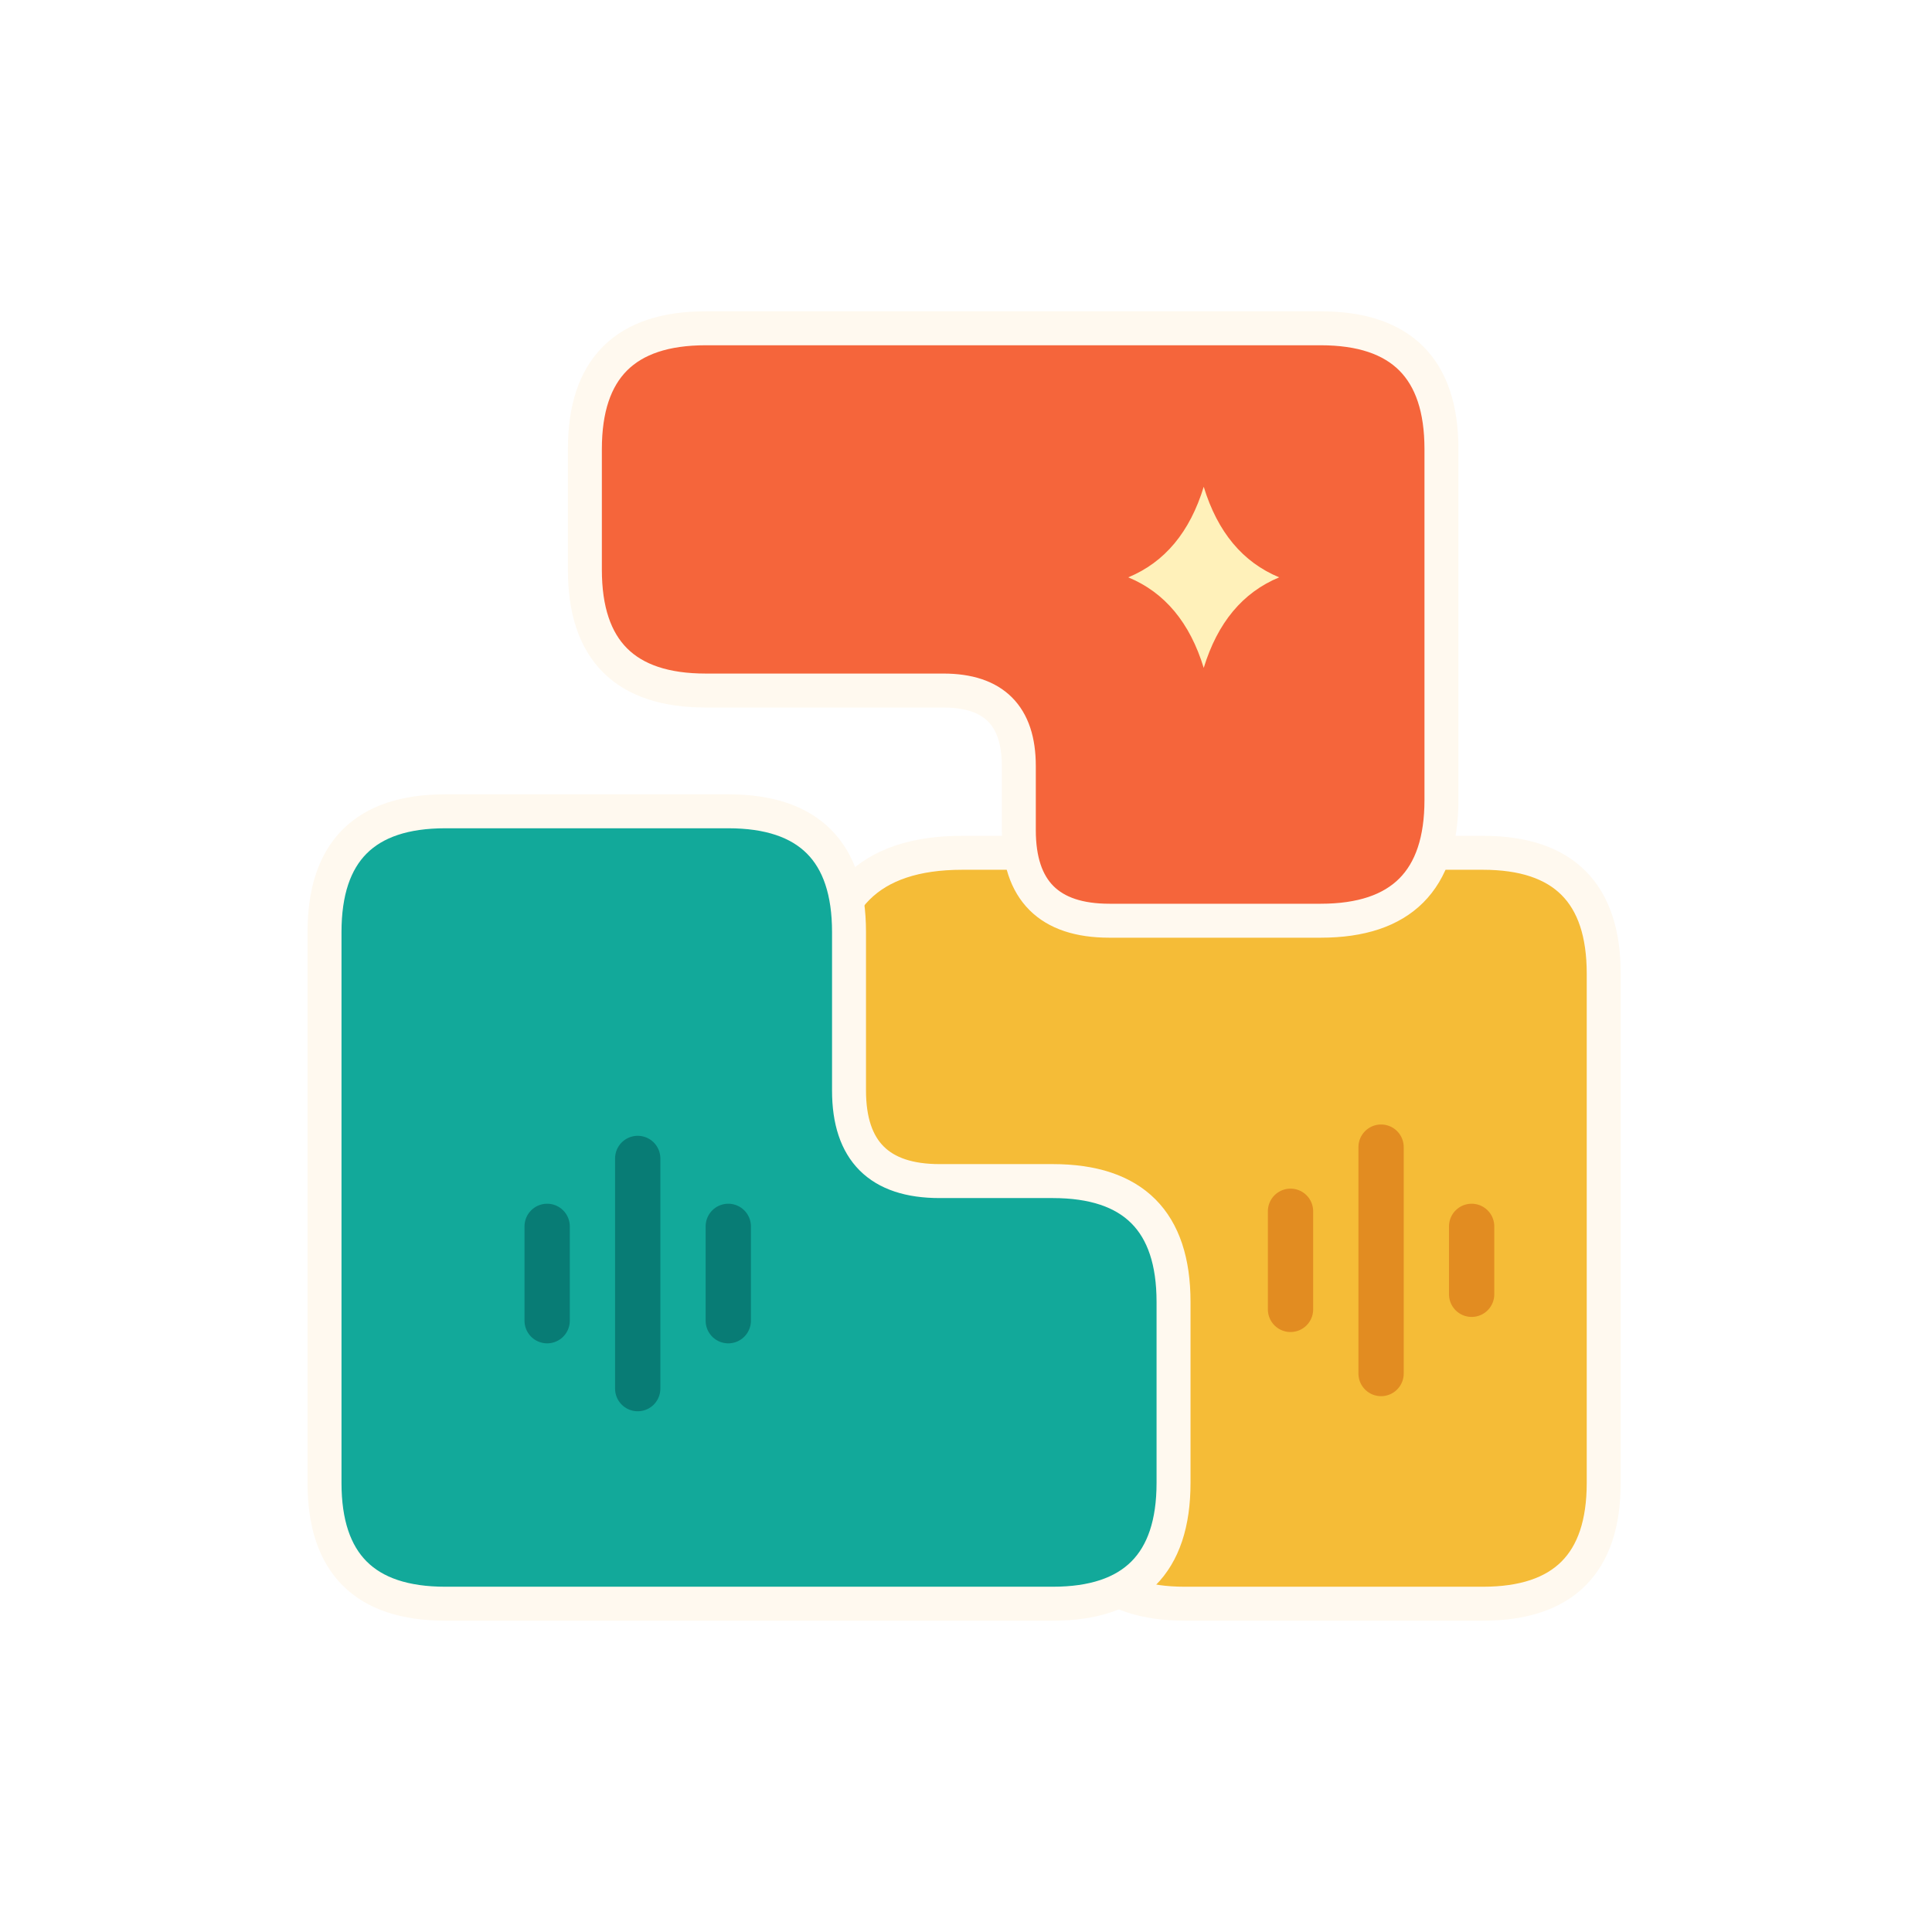
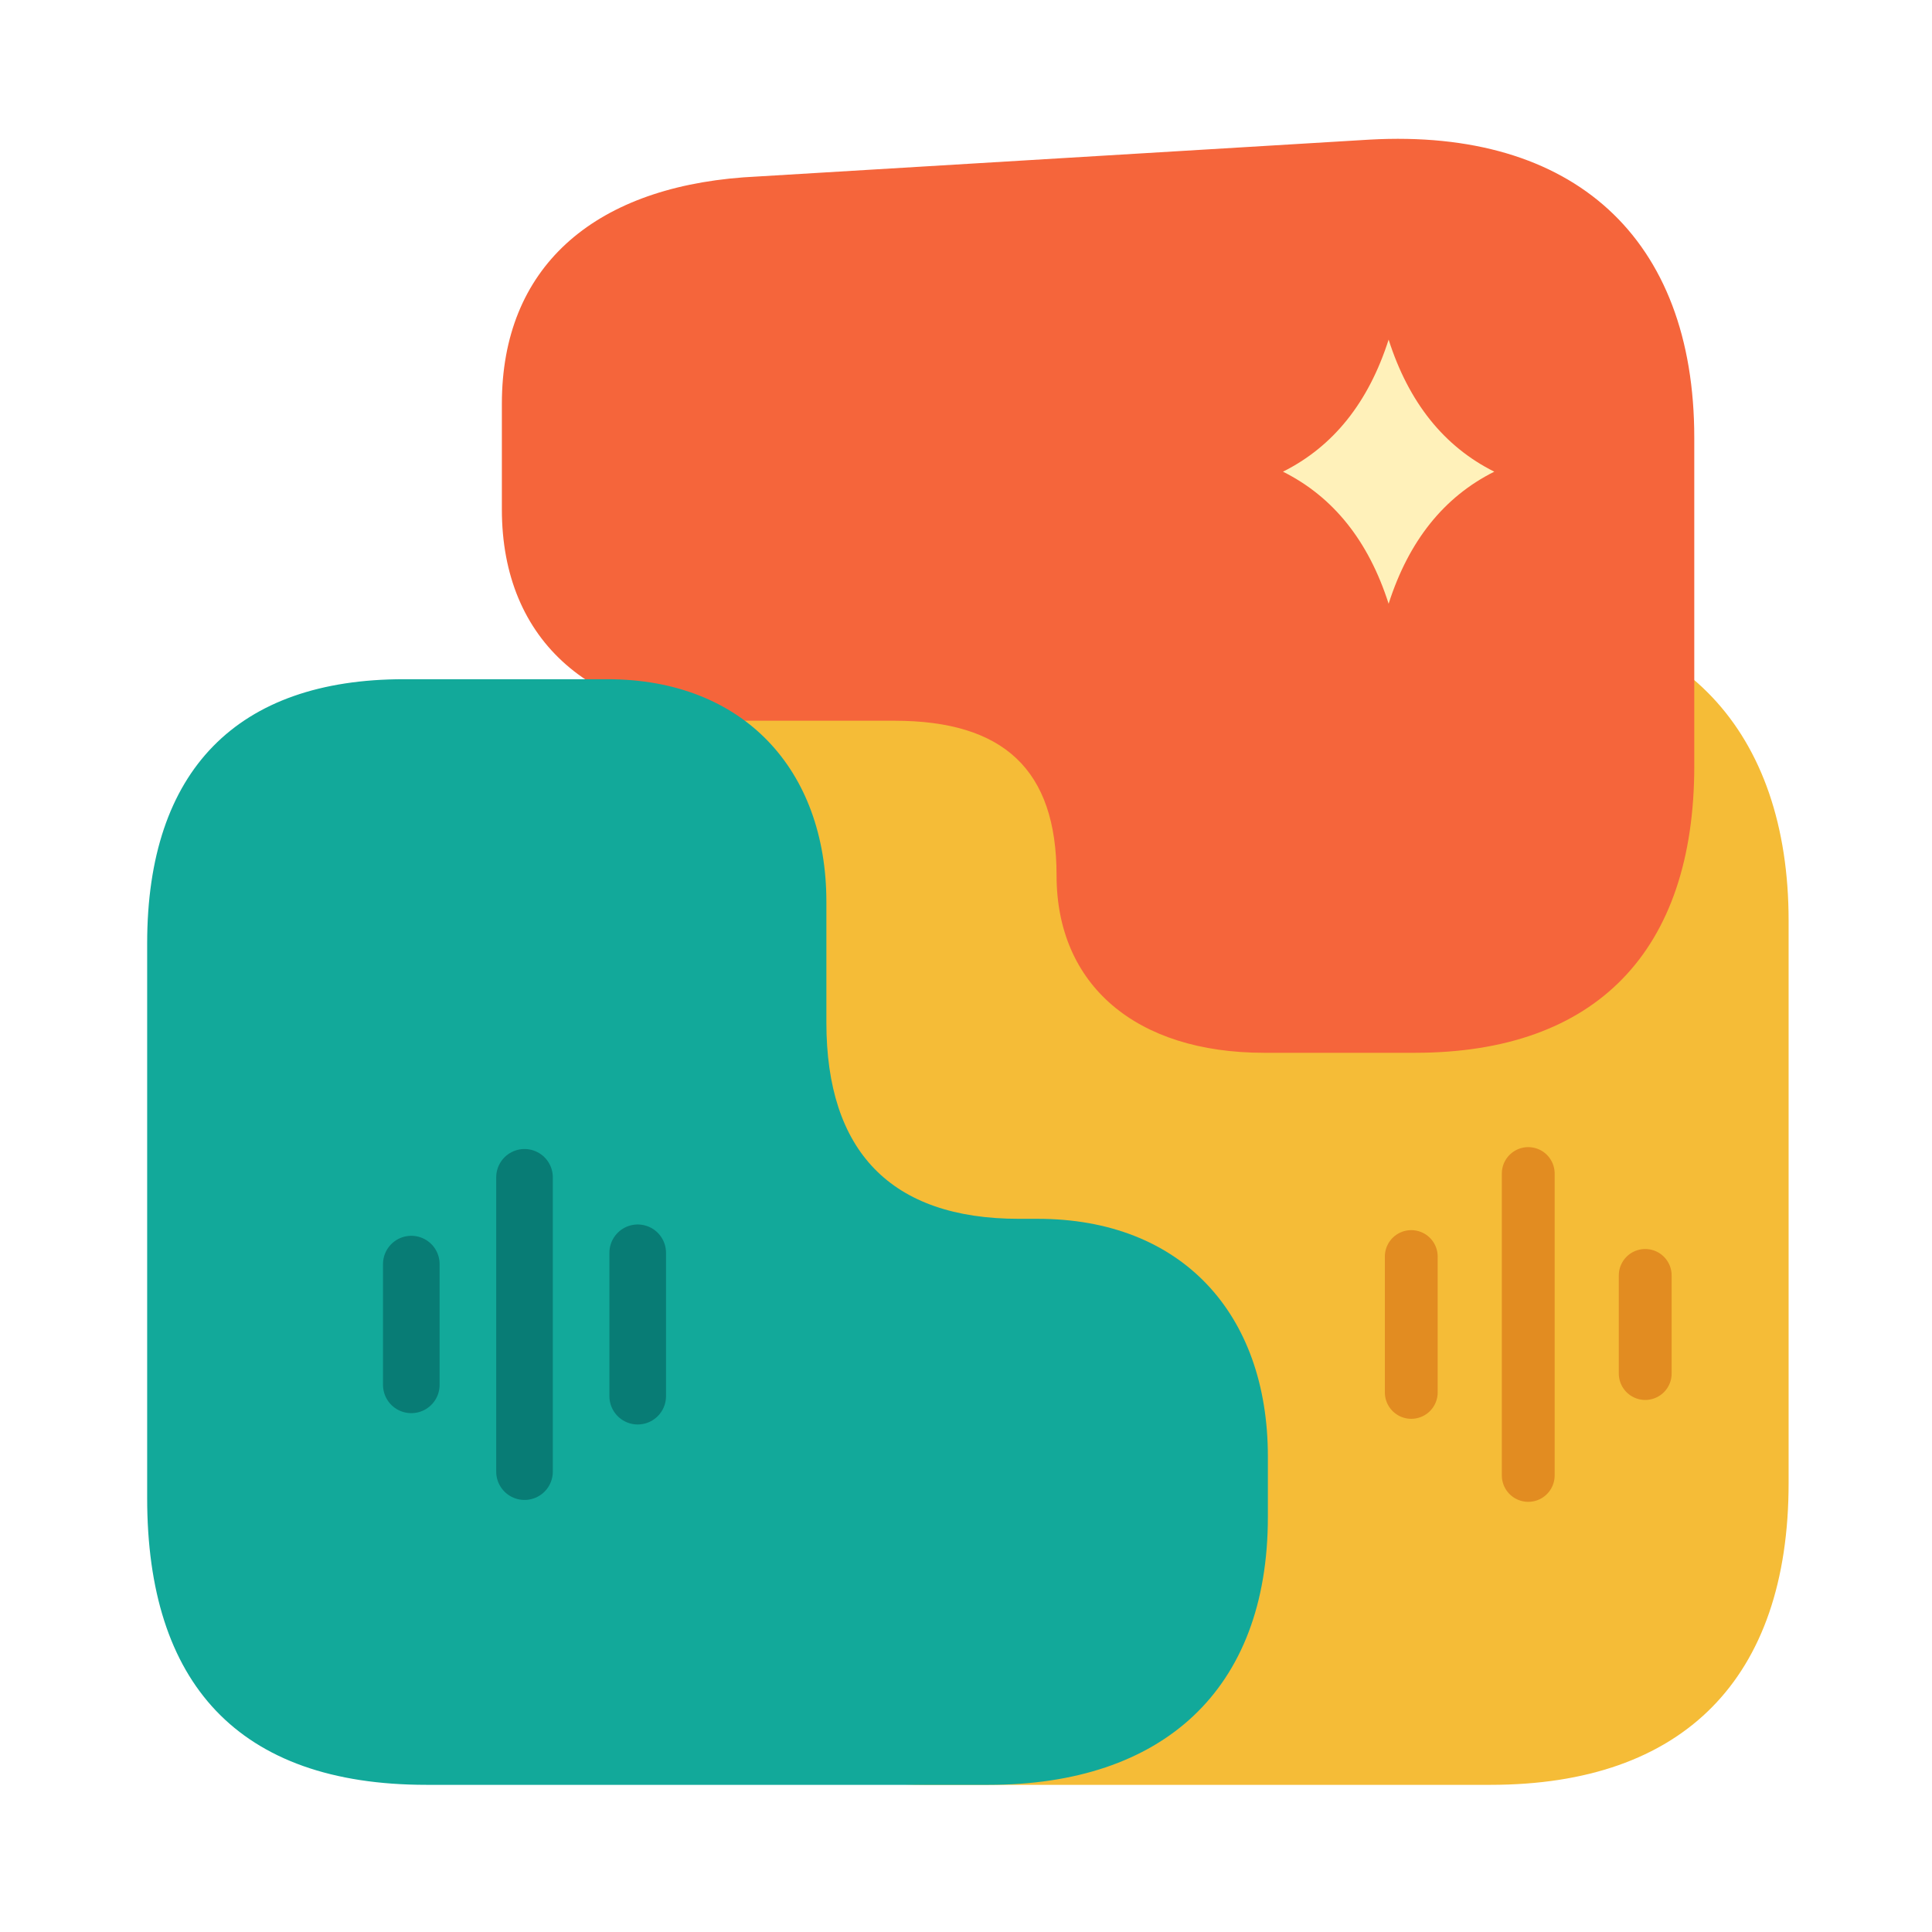
<svg xmlns="http://www.w3.org/2000/svg" width="1024" height="1024" viewBox="0 0 1024 1024">
-   <g stroke="#FFF9EF" stroke-width="18" stroke-linejoin="round">
-     <path fill="#F5BC37" d="M510 452H786Q850 452 850 516V786Q850 850 786 850H628Q564 850 564 786V698Q564 650 516 650H484Q436 650 436 602V526Q436 452 510 452Z" />
-     <path fill="#F5653B" d="M374 174H700Q764 174 764 238V424Q764 488 700 488H588Q540 488 540 440V406Q540 366 500 366H374Q310 366 310 302V238Q310 174 374 174Z" />
-     <path fill="#12A99A" d="M236 430H386Q450 430 450 494V578Q450 626 498 626H558Q622 626 622 690V786Q622 850 558 850H236Q172 850 172 786V494Q172 430 236 430Z" />
+   <path fill="#F5BC37" d="M484 326H792C892 326 948 388 948 488V786C948 890 892 946 790 946H490C390 946 340 884 340 786V480C340 386 392 326 484 326Z" />
+   <path fill="#F5653B" d="M394 94L726 74C834 68 898 126 898 232V406C898 504 846 558 750 558H670C602 558 560 522 560 464C560 408 532 382 474 382H394C314 382 266 340 266 270V214C266 142 314 100 394 94Z" />
+   <path fill="#12A99A" d="M214 360H322C394 360 438 408 438 478V542C438 610 472 646 540 646H550C626 646 672 696 672 772V804C672 896 616 946 524 946H226C126 946 78 892 78 794V500C78 408 126 360 214 360Z" />
+   <path fill="#FFF1BA" d="M736 180Q752 230 792 250Q752 270 736 320Q720 270 680 250Q720 230 736 180Z" />
+   <g stroke="#087C75" stroke-width="30" stroke-linecap="round">
+     <path d="M218 670V734M278 624V780M338 664V740" />
  </g>
-   <path fill="#FFF1BA" d="M638 258Q649 294 678 306Q649 318 638 354Q627 318 598 306Q627 294 638 258Z" />
-   <g stroke="#087C75" stroke-width="24" stroke-linecap="round">
-     <path d="M290 650V700M338 614V736M386 650V700" />
-   </g>
-   <g stroke="#E28C21" stroke-width="24" stroke-linecap="round">
-     <path d="M684 642V694M732 608V728M780 650V686" />
+   <g stroke="#E28C21" stroke-width="28" stroke-linecap="round">
+     <path d="M748 666V738M810 622V782M872 676V728" />
  </g>
</svg>
